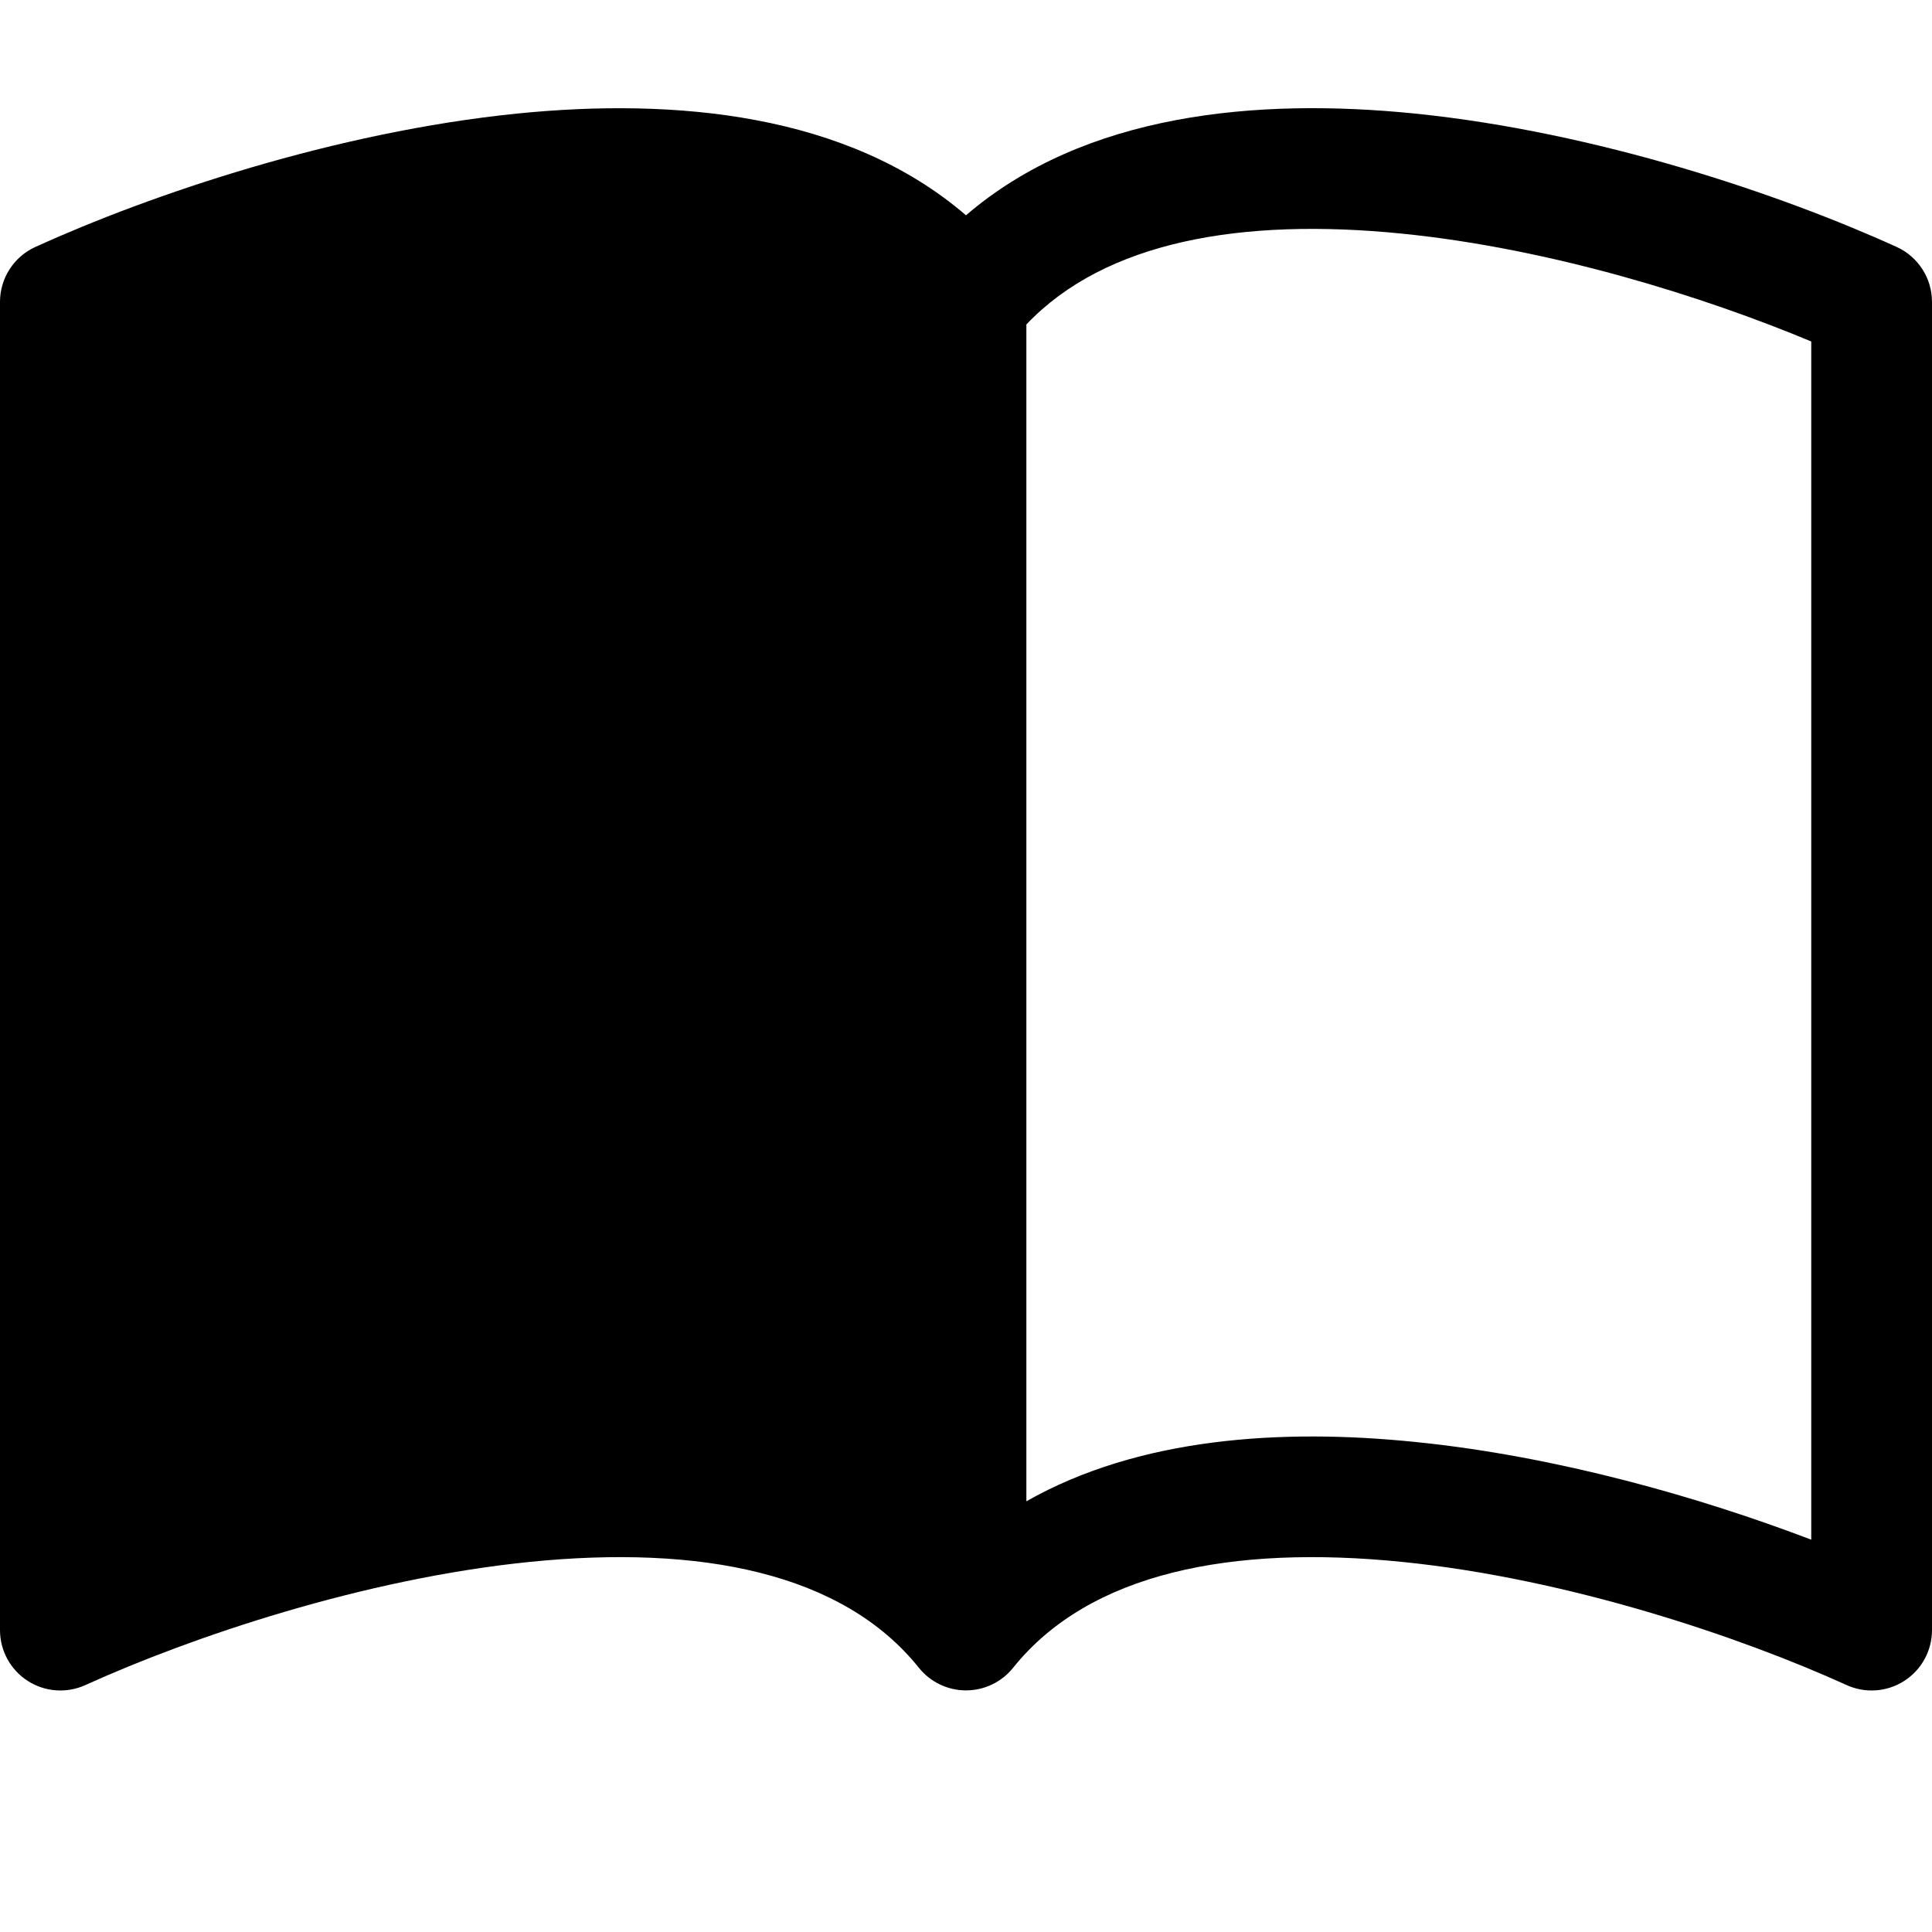
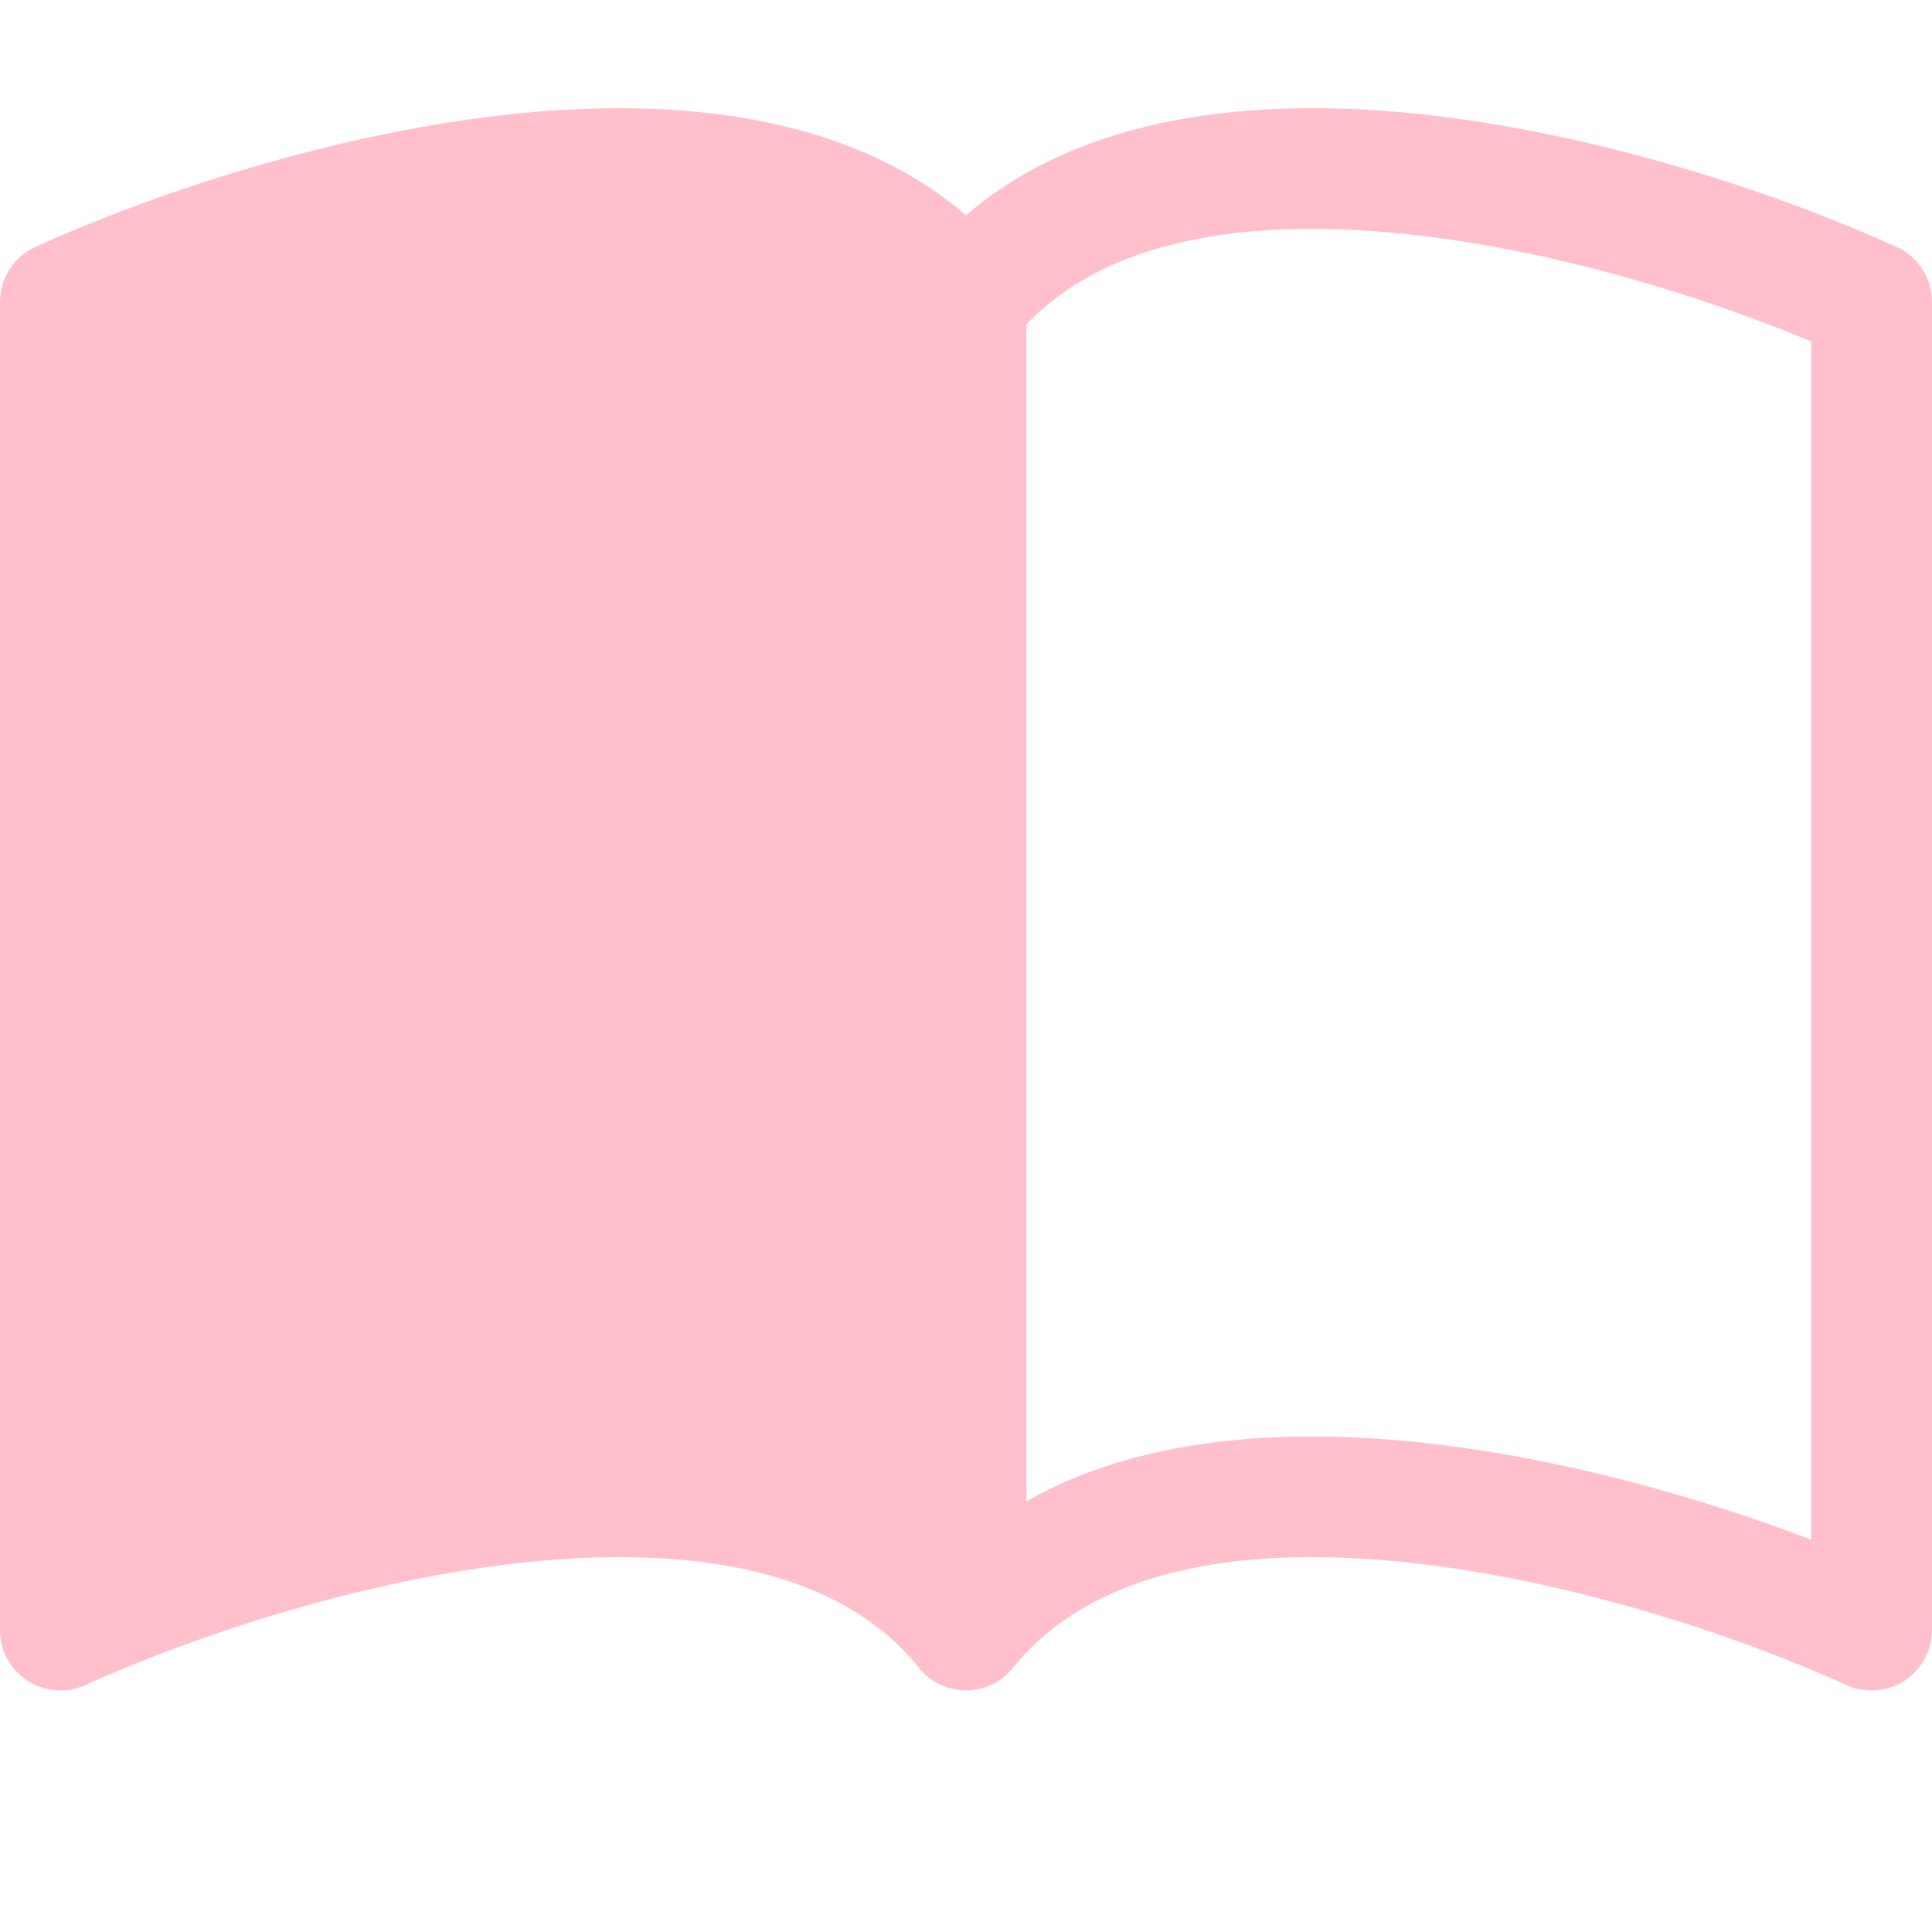
- <svg xmlns="http://www.w3.org/2000/svg" width="16" height="16" fill="currentColor" class="bi bi-book-half" viewBox="0 0 16 16">
+ <svg xmlns="http://www.w3.org/2000/svg" width="16" height="16" fill="pink" class="bi bi-book-half" viewBox="0 0 16 16">
  <path d="M8.5 2.687c.654-.689 1.782-.886 3.112-.752 1.234.124 2.503.523 3.388.893v9.923c-.918-.35-2.107-.692-3.287-.81-1.094-.111-2.278-.039-3.213.492zM8 1.783C7.015.936 5.587.81 4.287.94c-1.514.153-3.042.672-3.994 1.105A.5.5 0 0 0 0 2.5v11a.5.5 0 0 0 .707.455c.882-.4 2.303-.881 3.68-1.02 1.409-.142 2.59.087 3.223.877a.5.5 0 0 0 .78 0c.633-.79 1.814-1.019 3.222-.877 1.378.139 2.8.62 3.681 1.02A.5.5 0 0 0 16 13.5v-11a.5.5 0 0 0-.293-.455c-.952-.433-2.48-.952-3.994-1.105C10.413.809 8.985.936 8 1.783" />
</svg>
